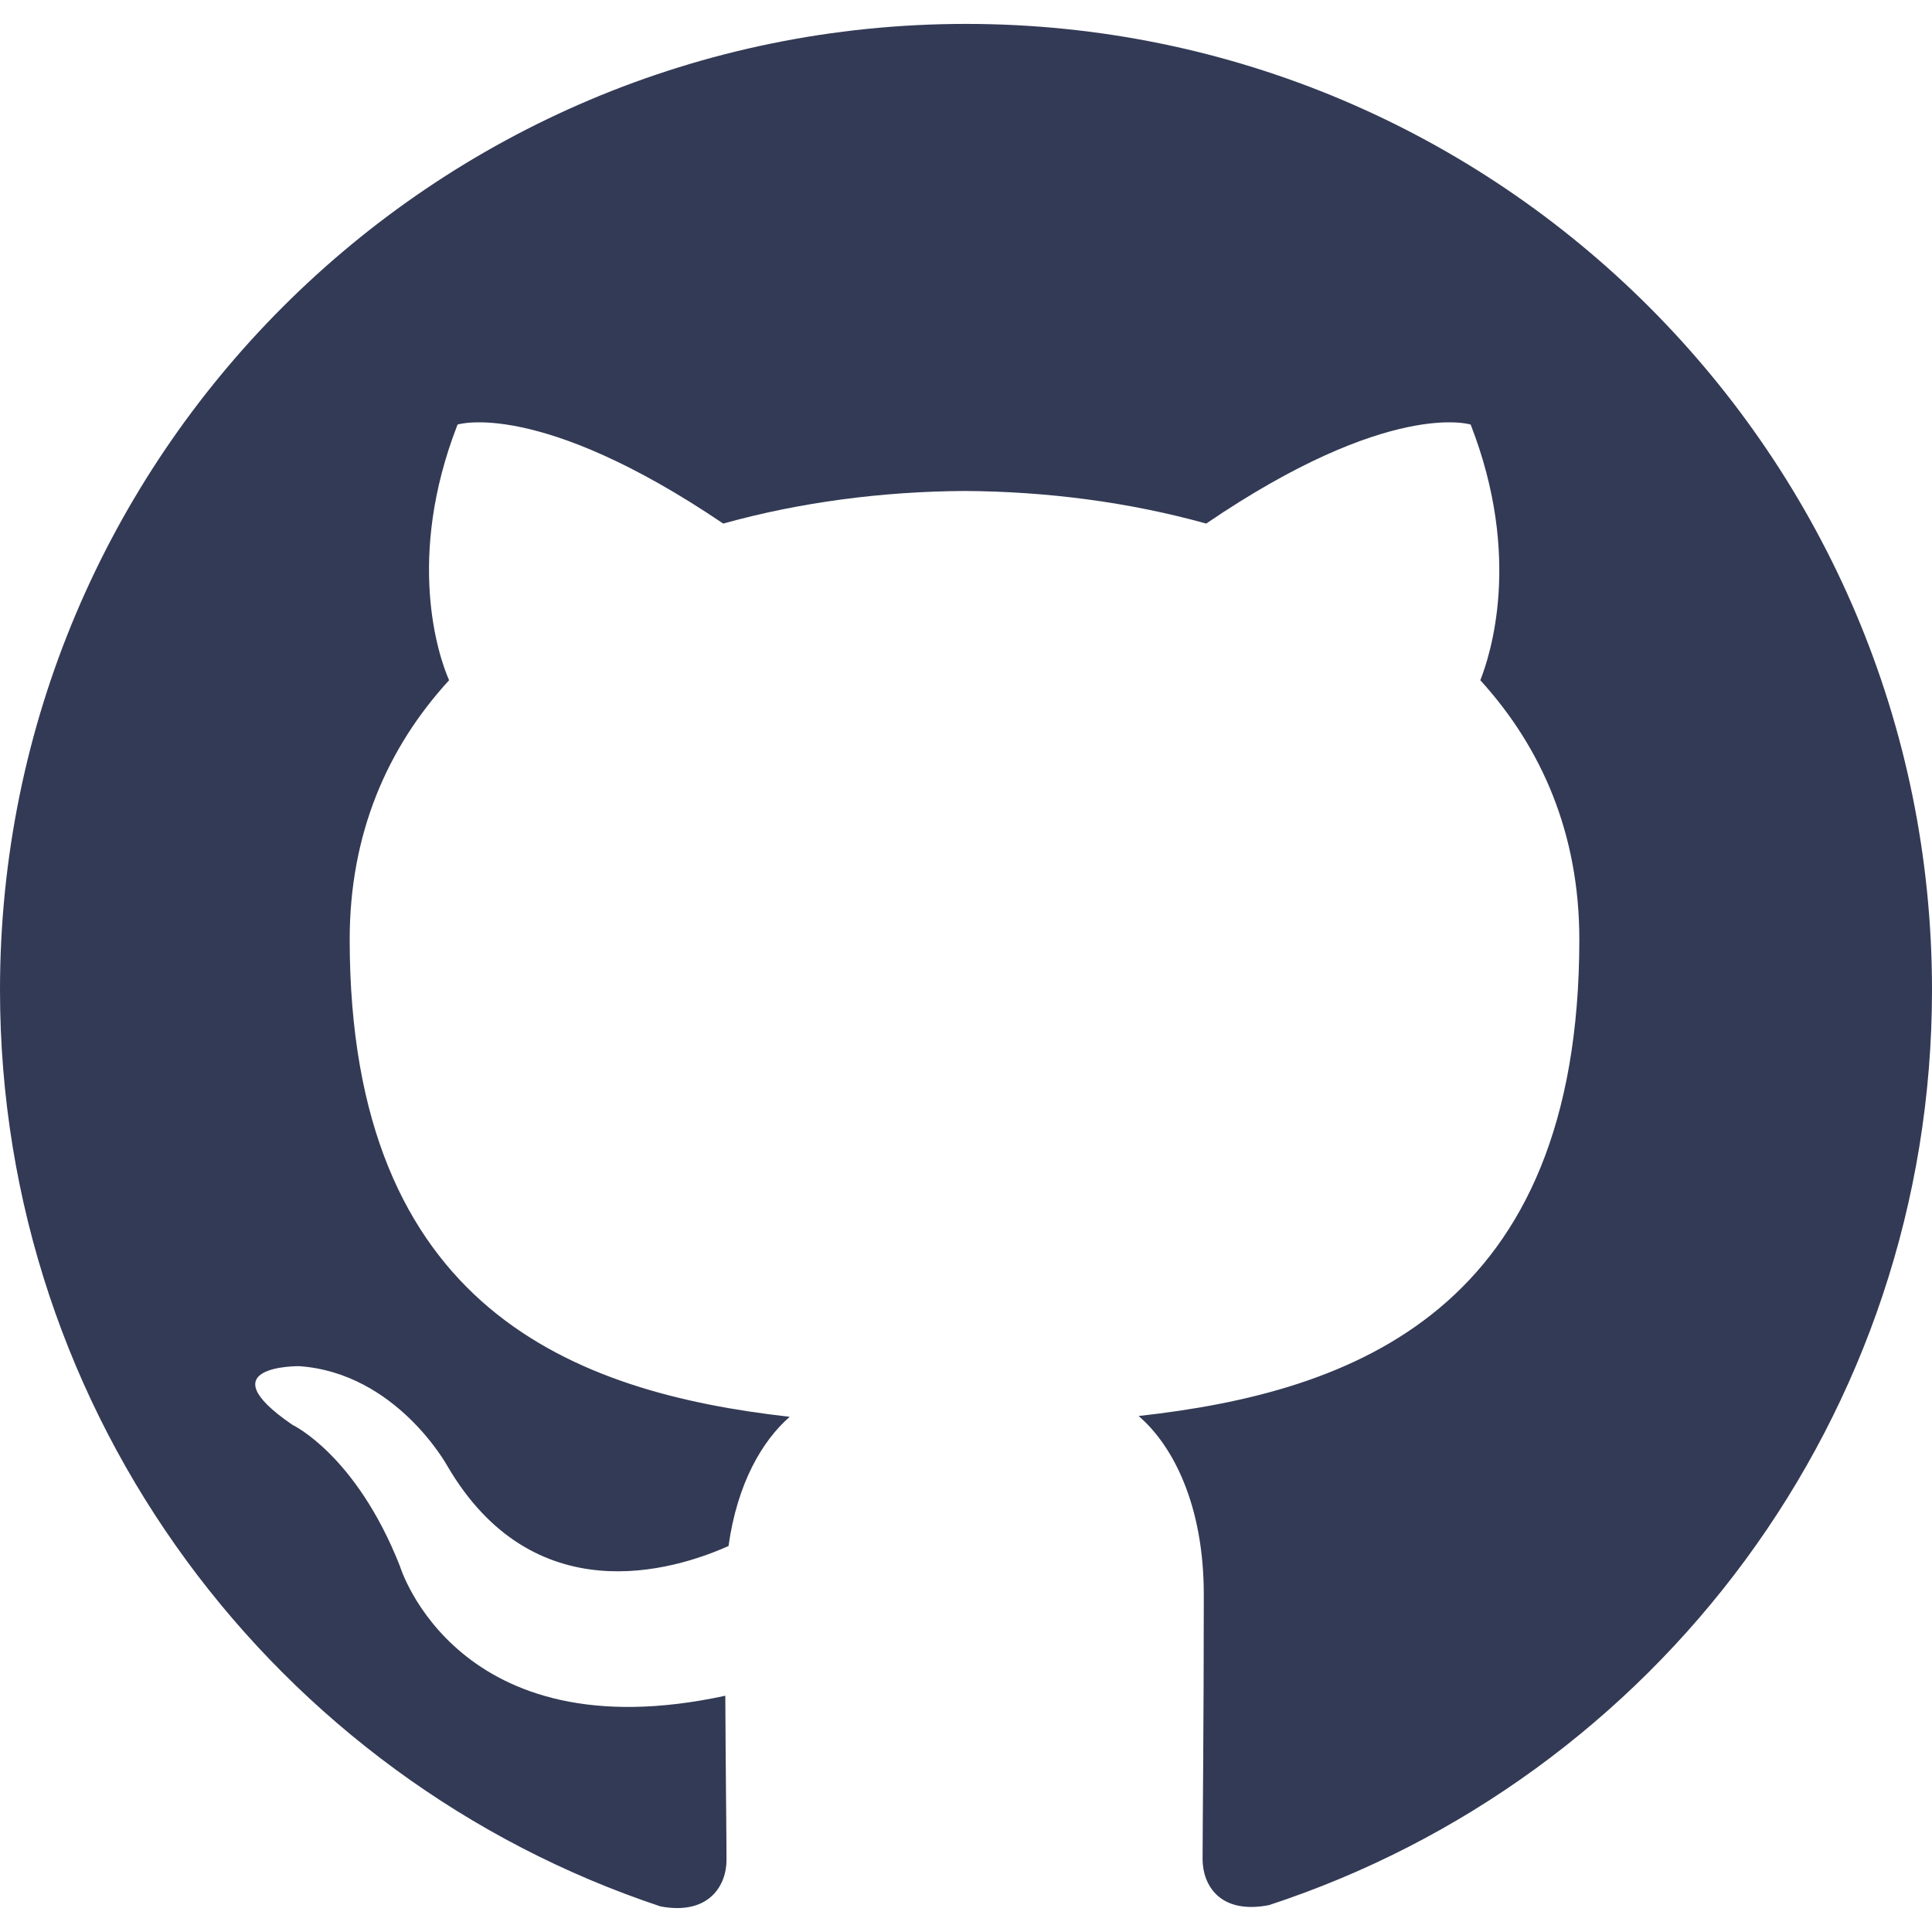
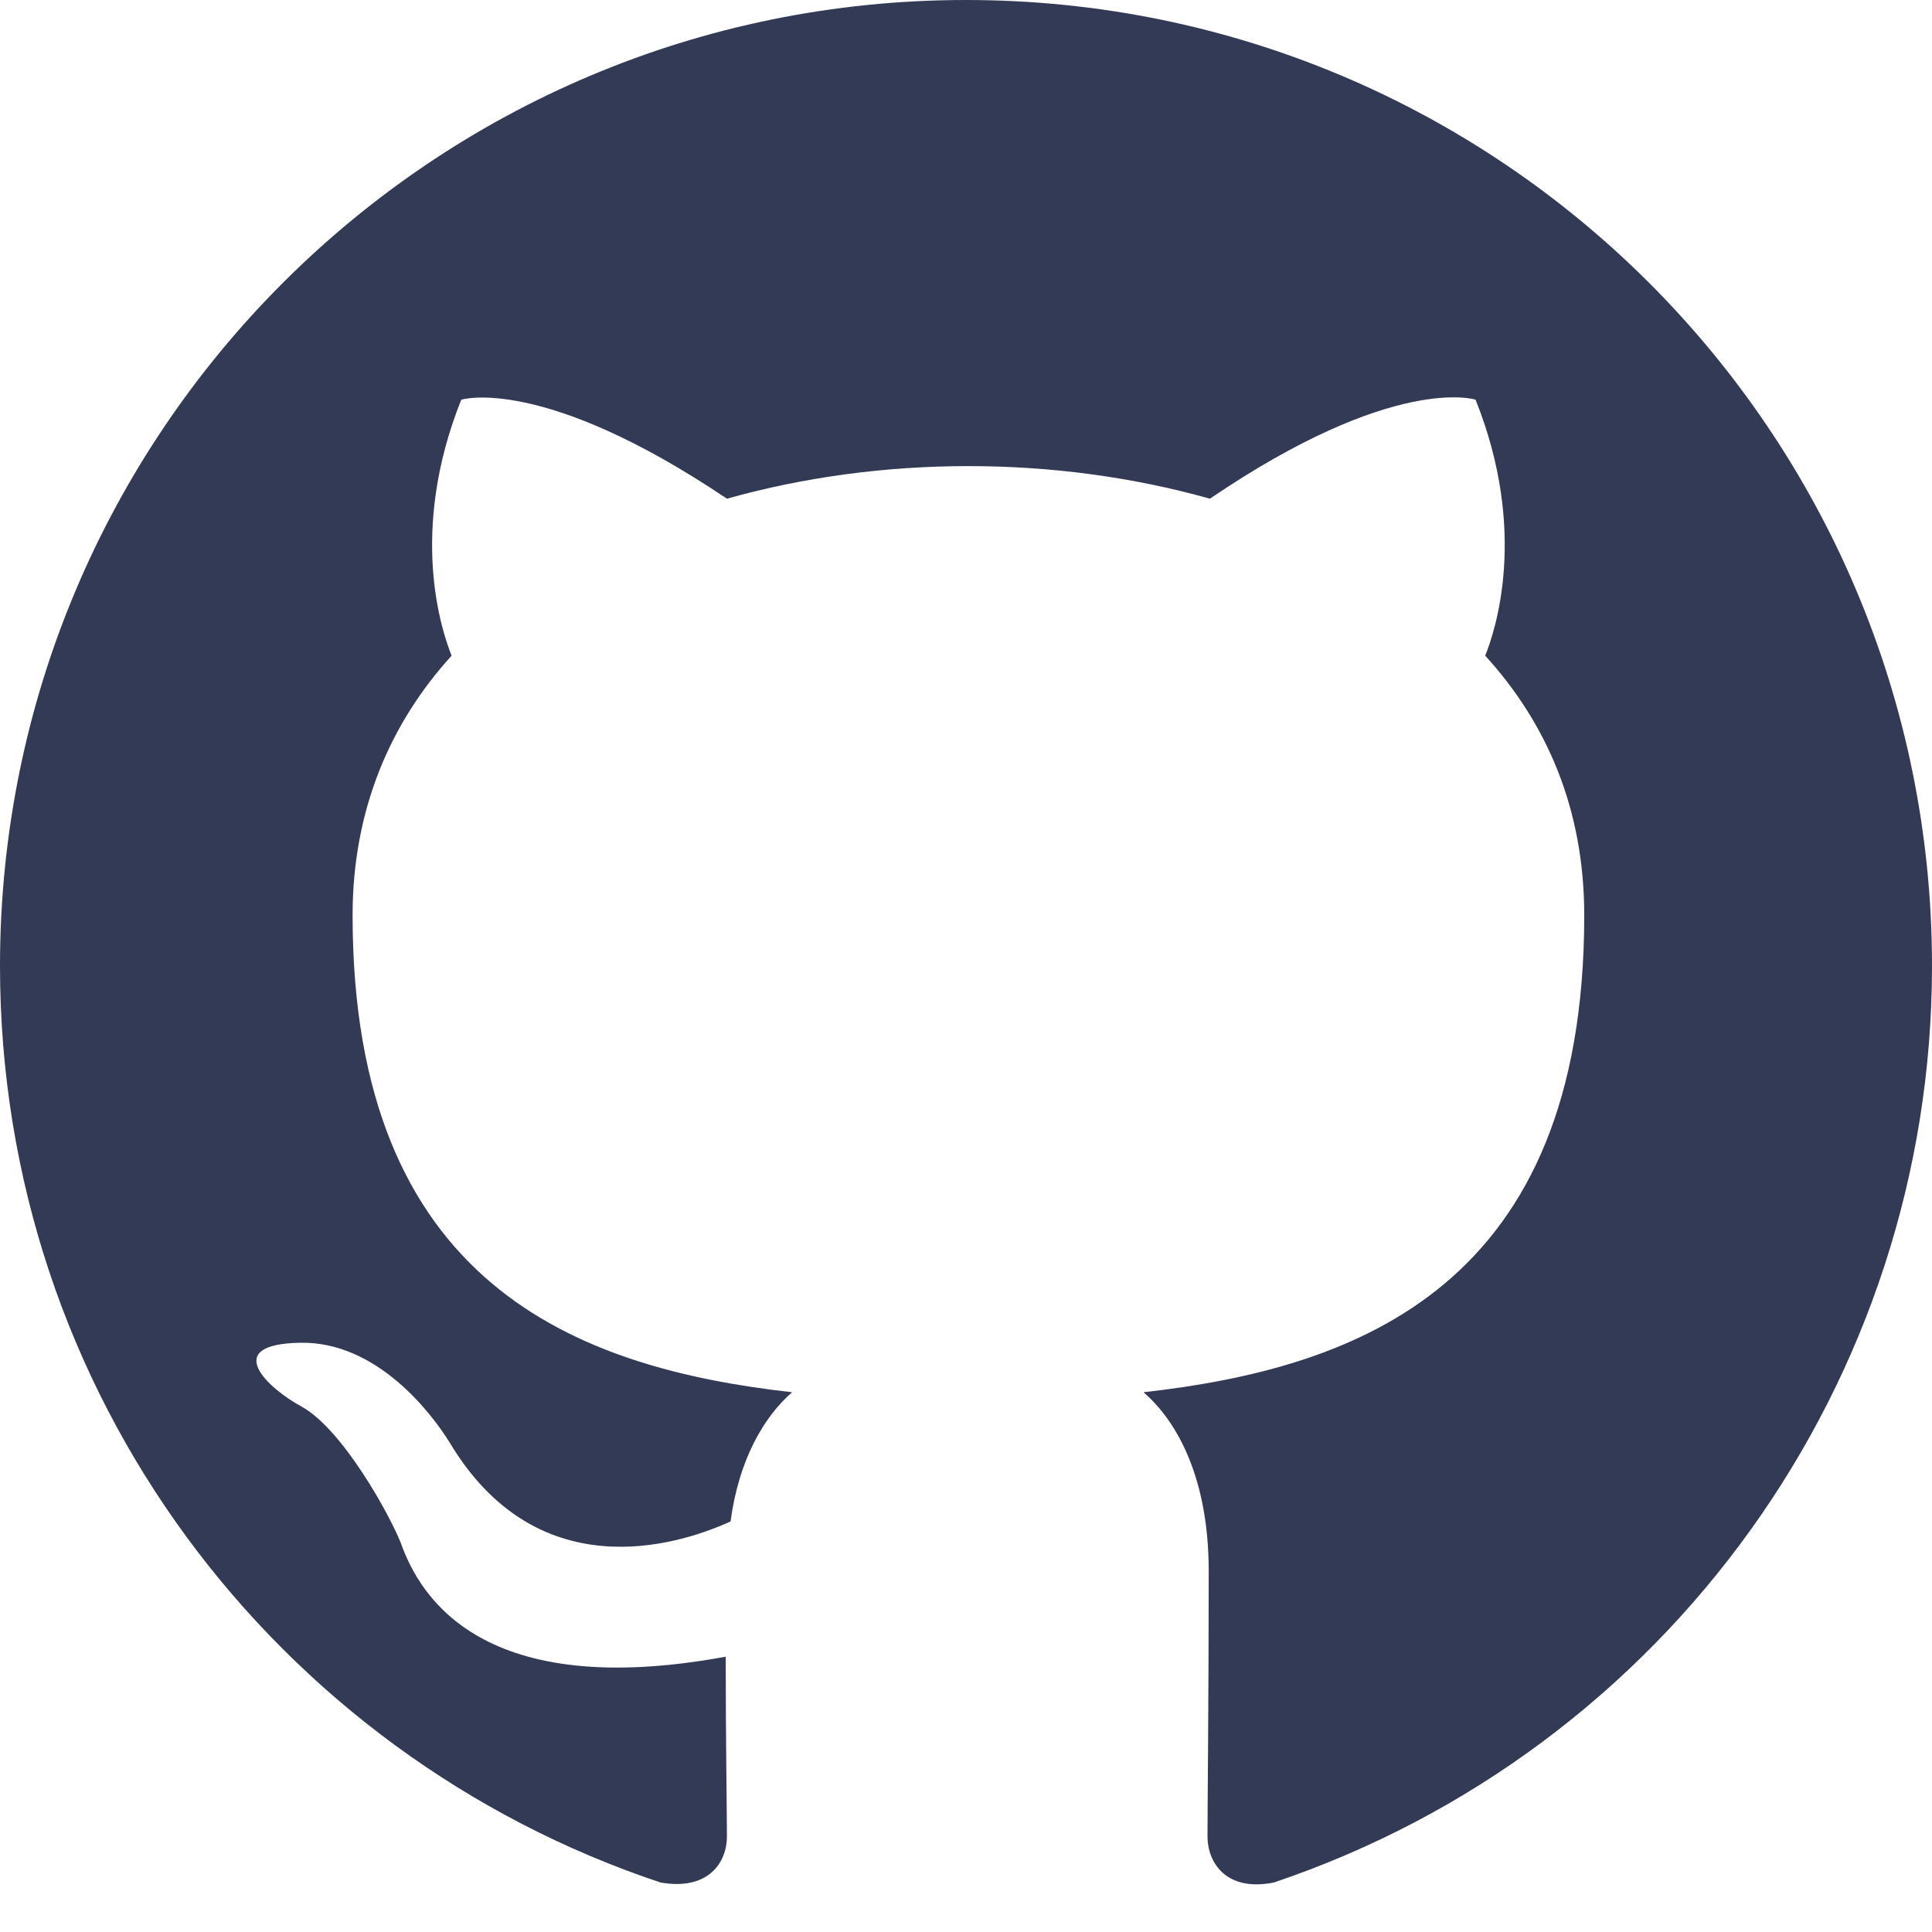
- <svg xmlns="http://www.w3.org/2000/svg" role="img" viewBox="0 0 24 24" fill="#333a55">
-   <path d="M12 .297c-6.63 0-12 5.373-12 12 0 5.303 3.438 9.8 8.205 11.385.6.113.82-.258.82-.577 0-.285-.01-1.04-.015-2.04-3.338.724-4.042-1.61-4.042-1.61C4.422 18.07 3.633 17.7 3.633 17.7c-1.087-.744.084-.729.084-.729 1.205.084 1.838 1.236 1.838 1.236 1.07 1.835 2.809 1.305 3.495.998.108-.776.417-1.305.76-1.605-2.665-.3-5.466-1.332-5.466-5.93 0-1.31.465-2.38 1.235-3.22-.135-.303-.54-1.523.105-3.176 0 0 1.005-.322 3.3 1.23.96-.267 1.98-.399 3-.405 1.02.006 2.04.138 3 .405 2.28-1.552 3.285-1.23 3.285-1.23.645 1.653.24 2.873.12 3.176.765.84 1.23 1.91 1.23 3.22 0 4.61-2.805 5.625-5.475 5.92.42.36.81 1.096.81 2.22 0 1.606-.015 2.896-.015 3.286 0 .315.21.69.825.57C20.565 22.092 24 17.592 24 12.297c0-6.627-5.373-12-12-12" />
+ <svg xmlns="http://www.w3.org/2000/svg" viewBox="0 0 16 16" fill="#333a55">
+   <path d="M8 0C3.58 0 0 3.58 0 8c0 3.54 2.29 6.53 5.47 7.59.4.07.55-.17.55-.38 0-.19-.01-.82-.01-1.49-2.01.37-2.53-.49-2.69-.94-.09-.23-.48-.94-.82-1.13-.28-.15-.68-.52-.01-.53.63-.01 1.08.58 1.23.82.72 1.21 1.87.87 2.33.66.07-.52.28-.87.51-1.07-1.78-.2-3.64-.89-3.64-3.95 0-.87.31-1.59.82-2.15-.08-.2-.36-1.02.08-2.12 0 0 .67-.21 2.2.82.64-.18 1.32-.27 2-.27s1.36.09 2 .27c1.53-1.04 2.2-.82 2.2-.82.44 1.1.16 1.92.08 2.12.51.56.82 1.27.82 2.15 0 3.07-1.87 3.75-3.65 3.95.29.25.54.73.54 1.48 0 1.07-.01 1.93-.01 2.2 0 .21.15.46.55.38A8.01 8.01 0 0 0 16 8c0-4.42-3.58-8-8-8" />
</svg>
